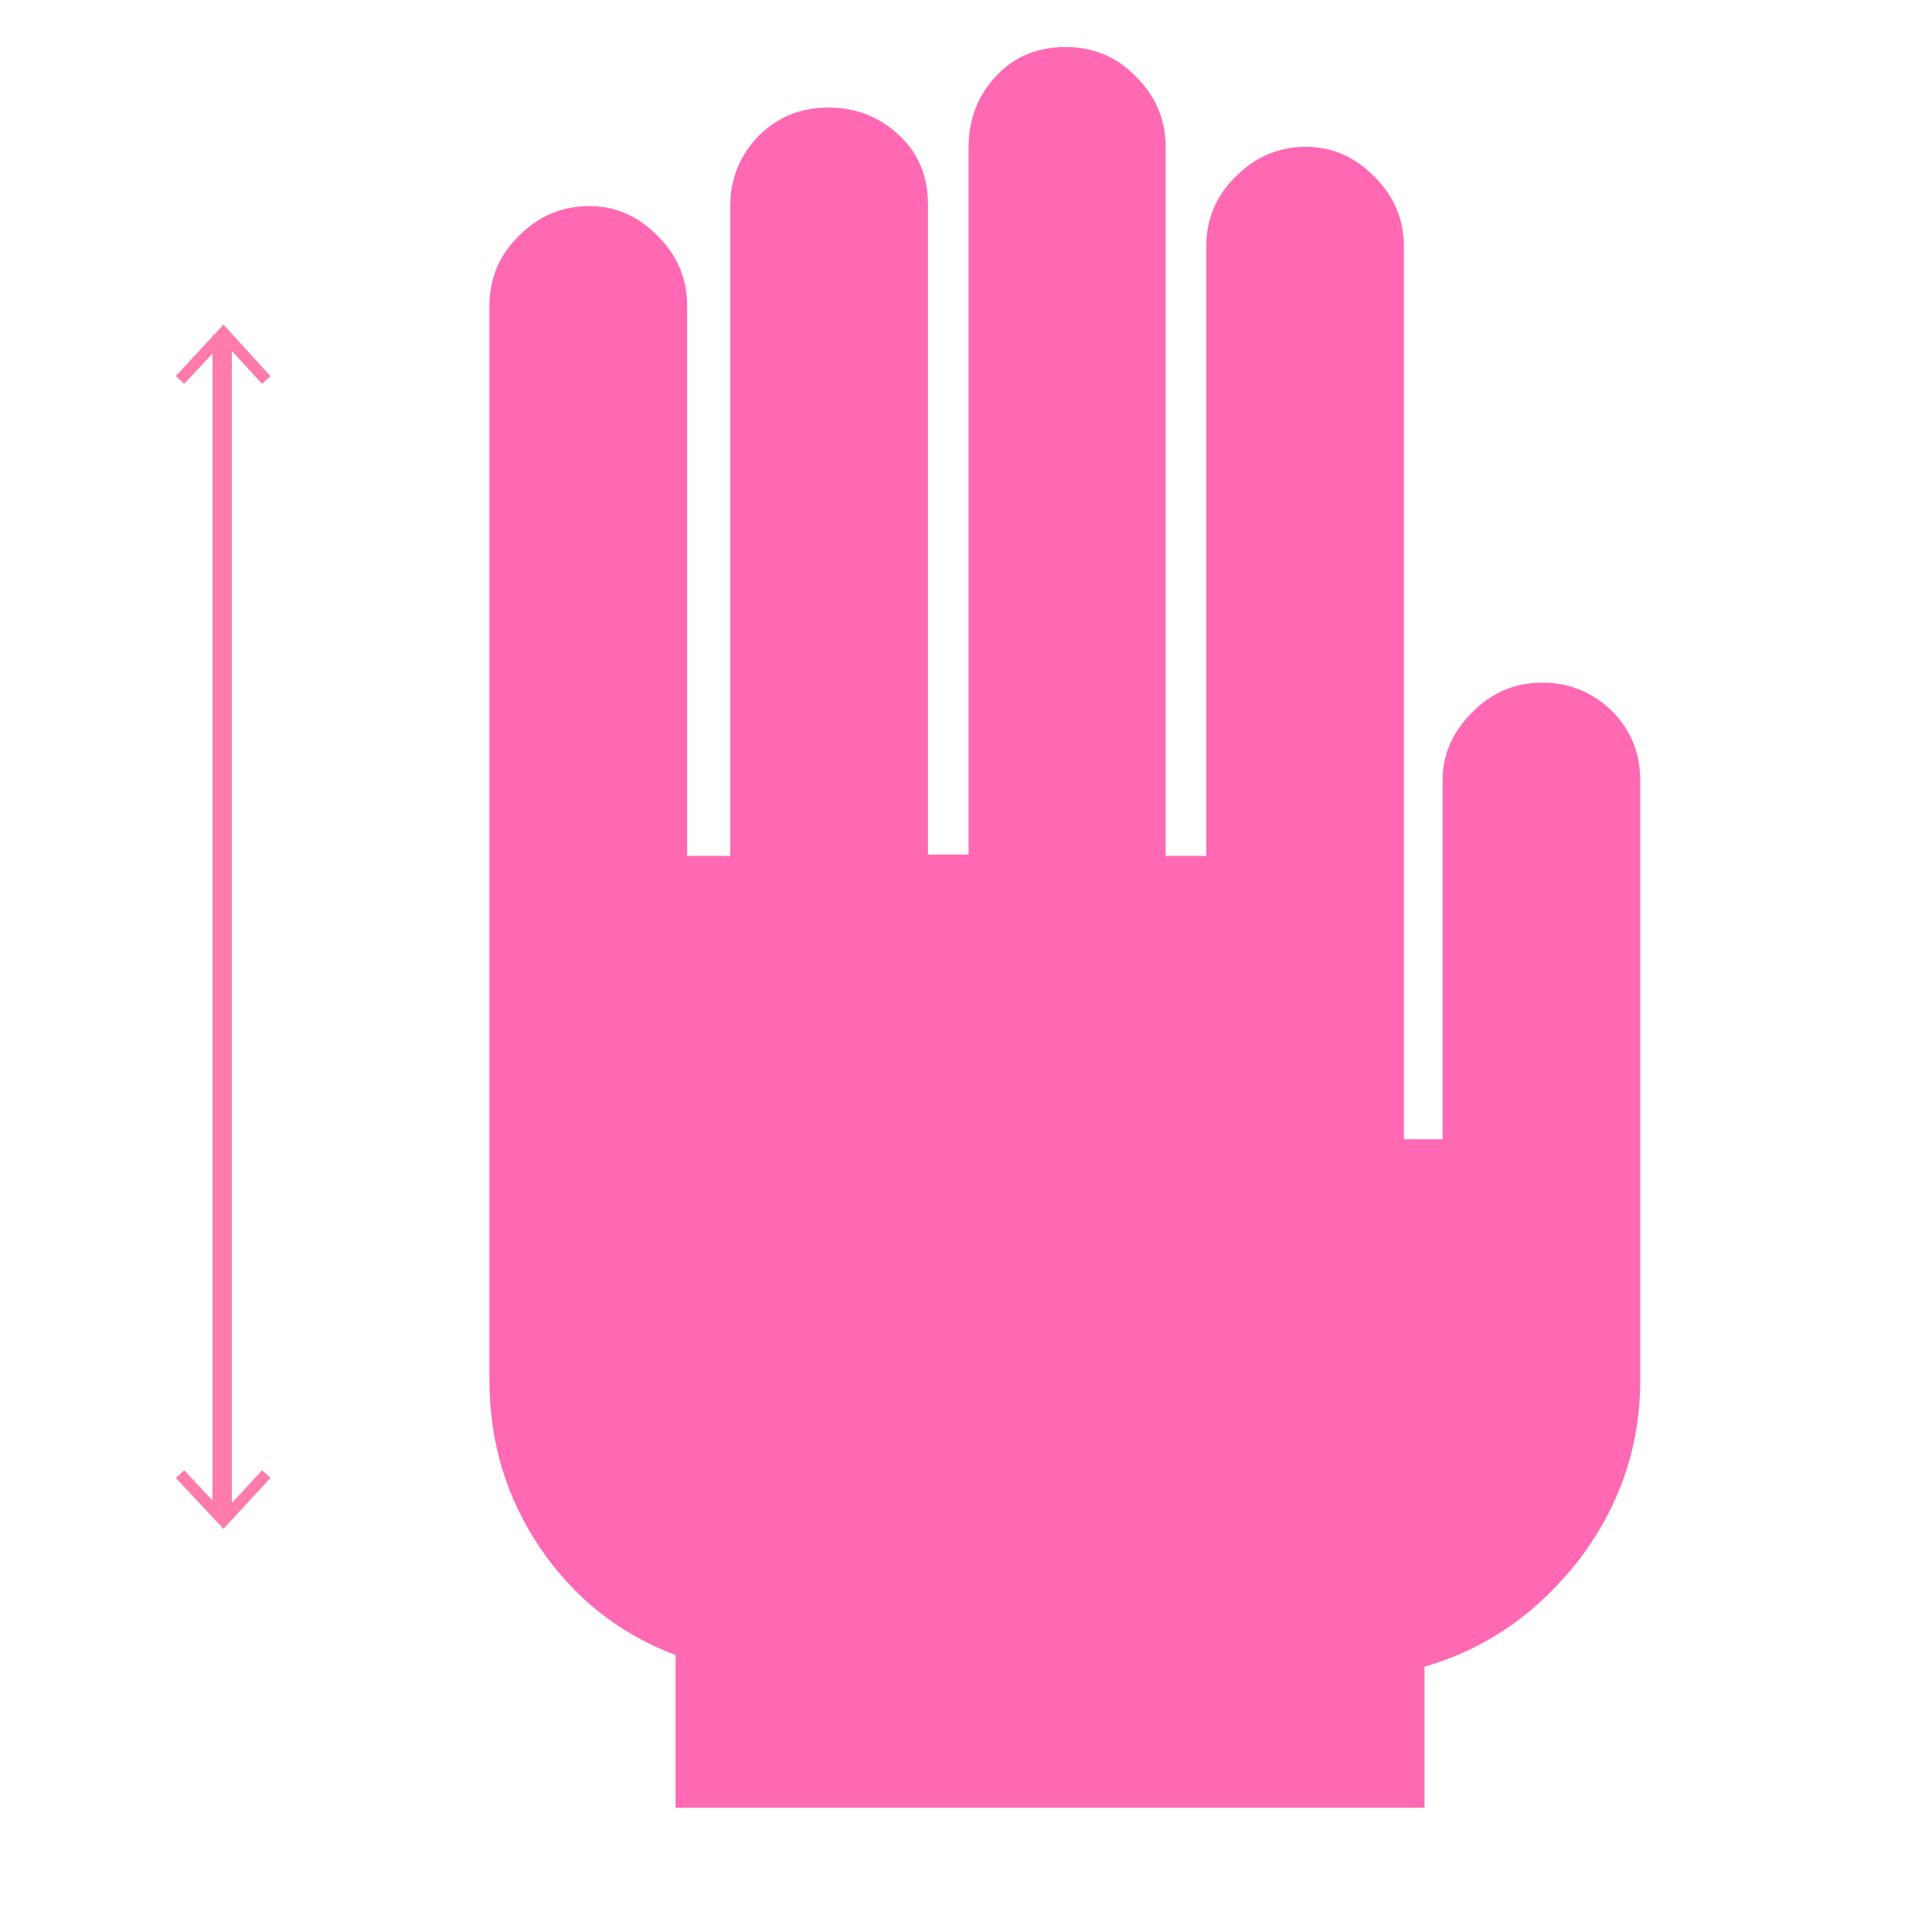
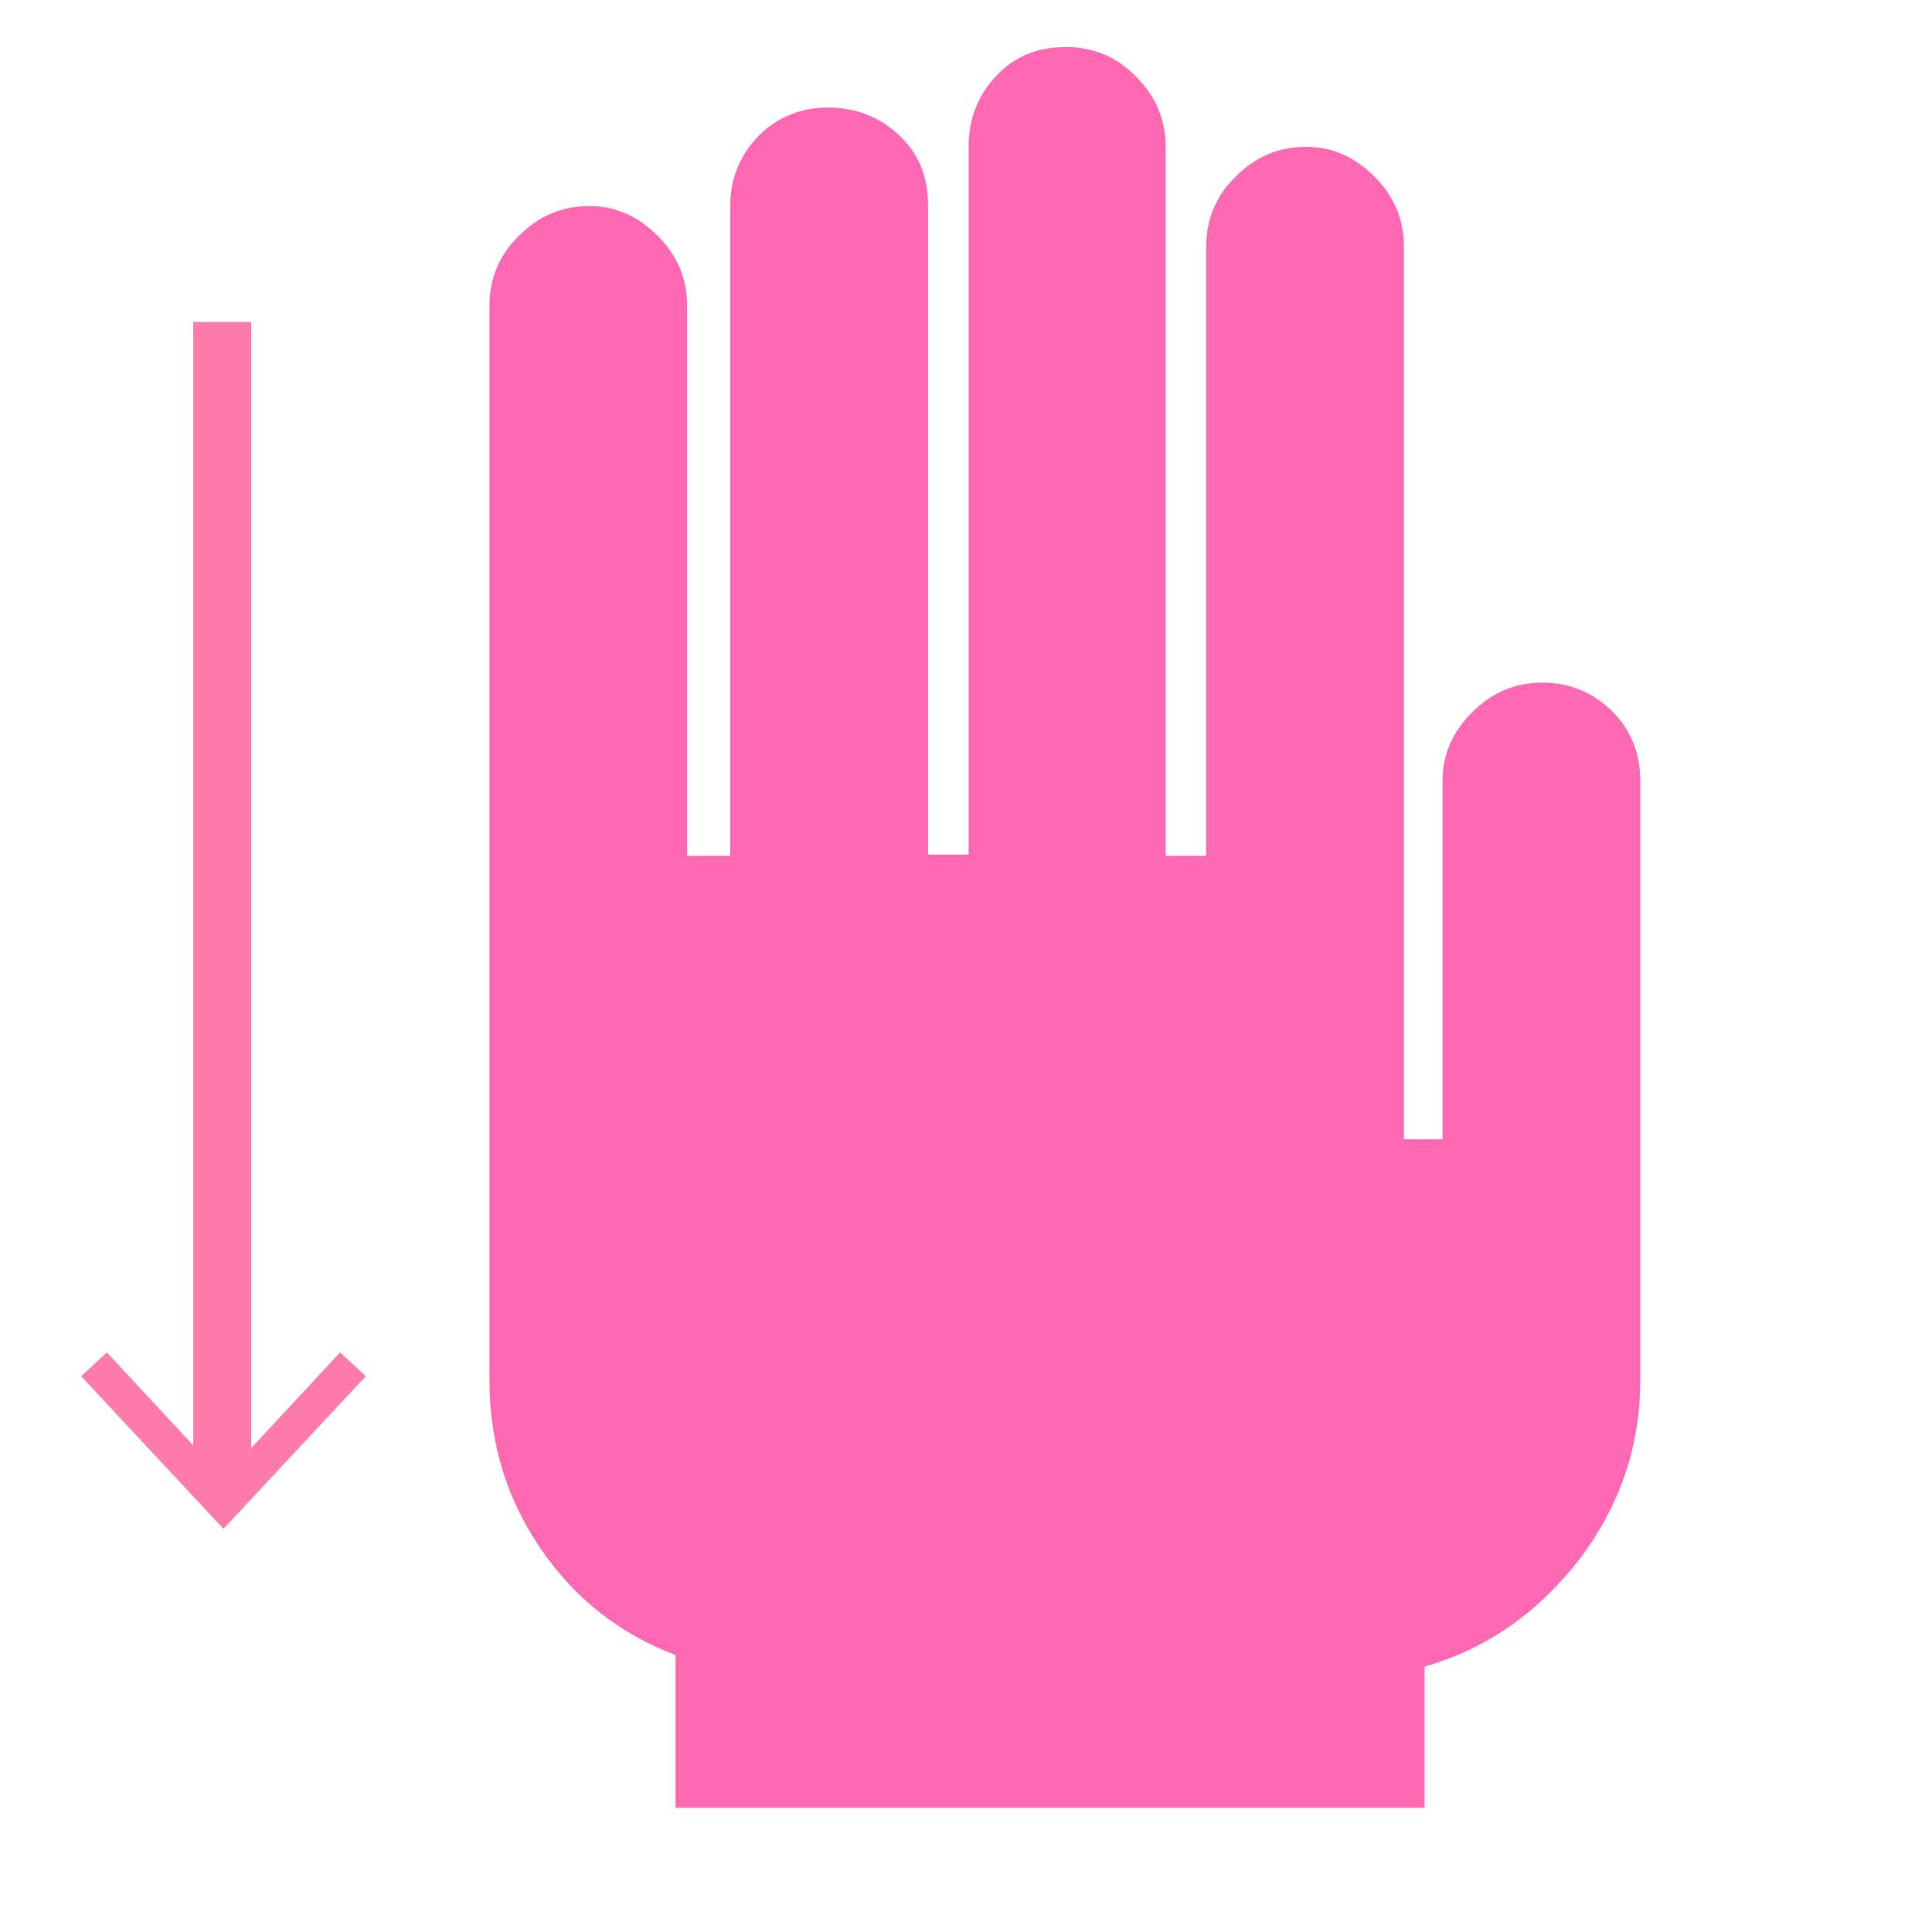
<svg xmlns="http://www.w3.org/2000/svg" version="1.1" id="Layer_1" x="0px" y="0px" viewBox="0 0 300 300" enable-background="new 0 0 300 300" xml:space="preserve">
+   <path fill="#FF69B4" d="M104.9,257c-8.7-3.3-15.7-8.8-21-16.6c-5.3-7.8-7.9-16.5-7.9-26.1V47.5c0-4.2,1.5-7.9,4.6-10.9  c3.1-3.1,6.7-4.6,10.9-4.6c4,0,7.5,1.5,10.6,4.6c3.1,3.1,4.6,6.7,4.6,10.9v85.4h6.7V31.9c0-4.2,1.5-7.8,4.4-10.8  c2.9-2.9,6.5-4.4,10.8-4.4c4.2,0,7.9,1.4,10.9,4.2c3.1,2.8,4.6,6.5,4.6,10.9v100.9h6.3V22.8c0-4.2,1.4-7.9,4.2-10.9  c2.8-3.1,6.5-4.6,10.9-4.6c4.2,0,7.9,1.5,10.9,4.6c3.1,3.1,4.6,6.7,4.6,10.9v110.1h6.3V38.3c0-4.2,1.5-7.9,4.6-10.9  c3.1-3.1,6.7-4.6,10.9-4.6c4,0,7.5,1.5,10.6,4.6c3.1,3.1,4.6,6.7,4.6,10.9v138.6h6v-55.7c0-4,1.5-7.5,4.6-10.6  c3.1-3.1,6.7-4.6,10.9-4.6c4.2,0,7.8,1.5,10.8,4.4c2.9,2.9,4.4,6.5,4.4,10.8v93.1c0,10.3-3.2,19.6-9.5,27.9  c-6.4,8.2-14.3,13.8-24,16.6v21.9H104.9V257z" />
  <g>
    <g>
-       <path fill="#FF69B4" d="M104.9,257c-8.7-3.3-15.7-8.8-21-16.6c-5.3-7.8-7.9-16.5-7.9-26.1V47.5c0-4.2,1.5-7.9,4.6-10.9    c3.1-3.1,6.7-4.6,10.9-4.6c4,0,7.5,1.5,10.6,4.6c3.1,3.1,4.6,6.7,4.6,10.9v85.4h6.7V31.9c0-4.2,1.5-7.8,4.4-10.8    c2.9-2.9,6.5-4.4,10.8-4.4c4.2,0,7.9,1.4,10.9,4.2c3.1,2.8,4.6,6.5,4.6,10.9v100.9h6.3V22.8c0-4.2,1.4-7.9,4.2-10.9    c2.8-3.1,6.5-4.6,10.9-4.6c4.2,0,7.9,1.5,10.9,4.6c3.1,3.1,4.6,6.7,4.6,10.9v110.1h6.3V38.3c0-4.2,1.5-7.9,4.6-10.9    c3.1-3.1,6.7-4.6,10.9-4.6c4,0,7.5,1.5,10.6,4.6c3.1,3.1,4.6,6.7,4.6,10.9v138.6h6v-55.7c0-4,1.5-7.5,4.6-10.6    c3.1-3.1,6.7-4.6,10.9-4.6c4.2,0,7.8,1.5,10.8,4.4c2.9,2.9,4.4,6.5,4.4,10.8v93.1c0,10.3-3.2,19.6-9.5,27.9    c-6.4,8.2-14.3,13.8-24,16.6v21.9H104.9V257z" />
-     </g>
-     <g>
+       <line fill="none" stroke="#FF7BAC" stroke-width="9" stroke-miterlimit="10" x1="34.5" y1="232" x2="34.5" y2="50" />
      <g>
-         <line fill="none" stroke="#FF7BAC" stroke-width="3" stroke-miterlimit="10" x1="34.5" y1="235" x2="34.5" y2="52" />
-         <g>
-           <polygon fill="#FF7BAC" points="42,229.5 40.7,228.3 34.7,234.8 28.6,228.3 27.3,229.5 34.7,237.4     " />
-         </g>
-         <g>
-           <polygon fill="#FF7BAC" points="42,58.4 40.7,59.6 34.7,53.1 28.6,59.6 27.3,58.4 34.7,50.4     " />
-         </g>
+         <polygon fill="#FF7BAC" points="56.8,213.7 52.8,210 34.7,229.5 16.6,210 12.6,213.7 34.7,237.4    " />
      </g>
    </g>
  </g>
</svg>
